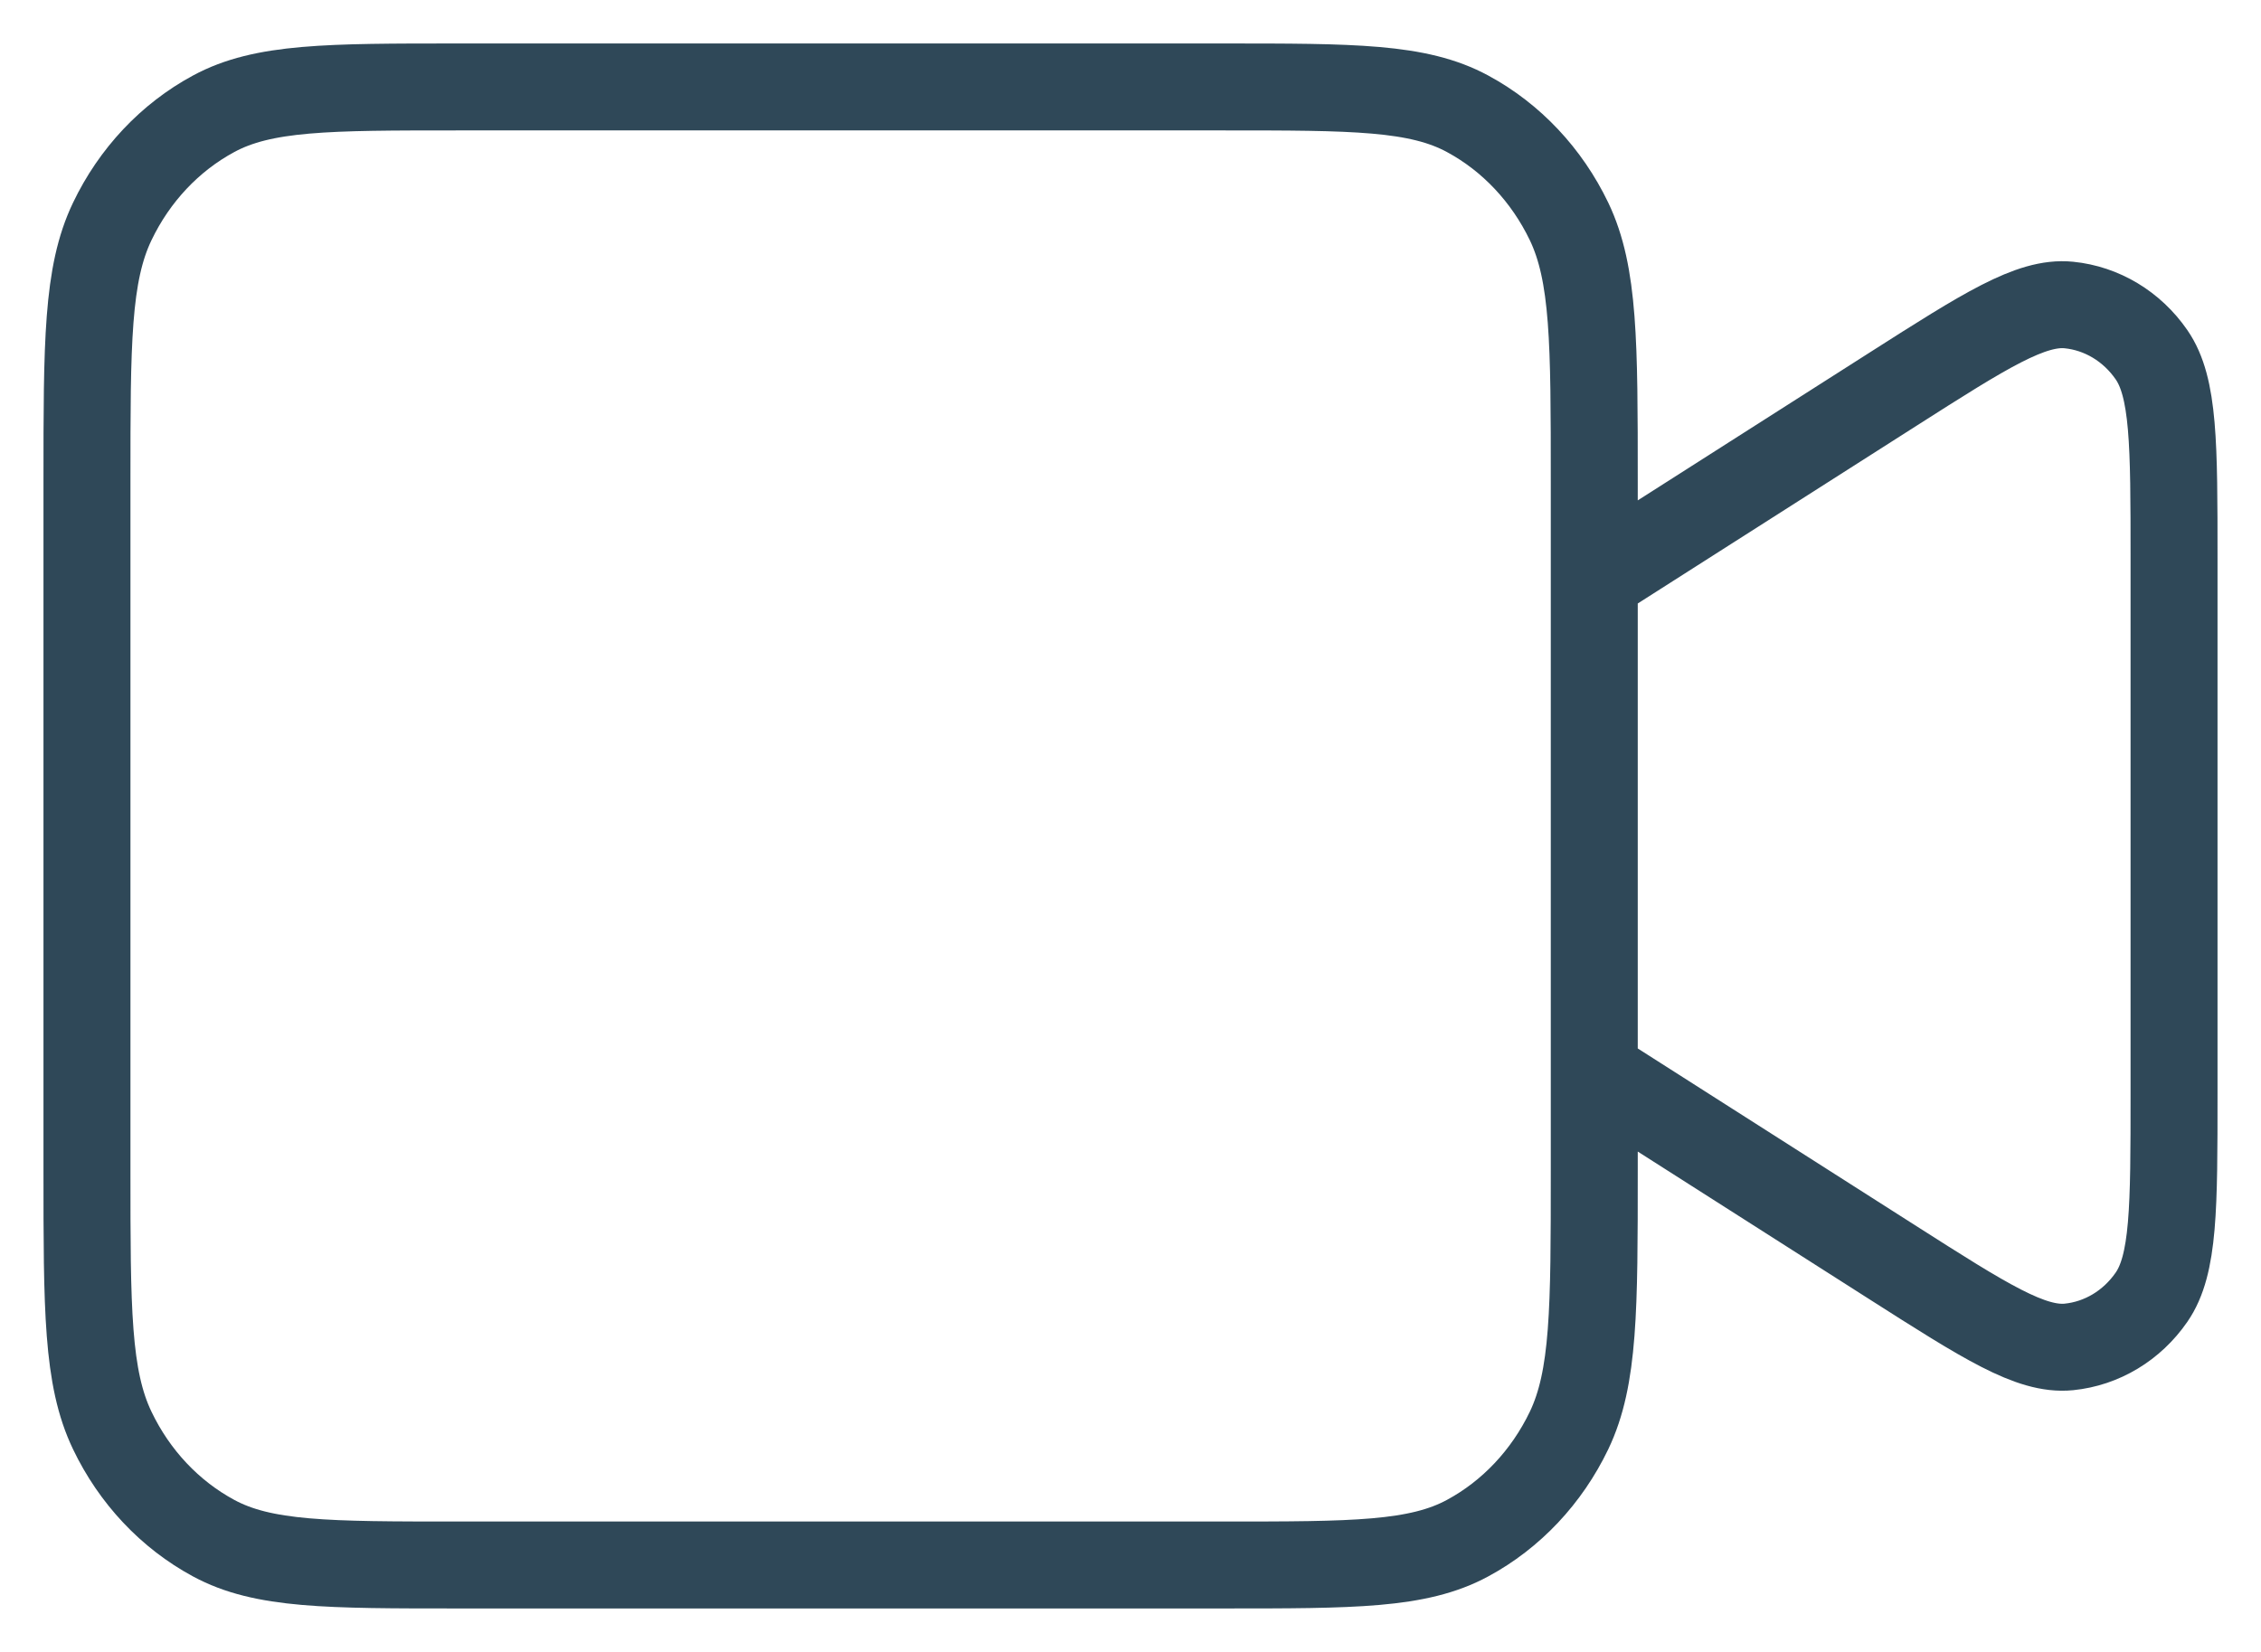
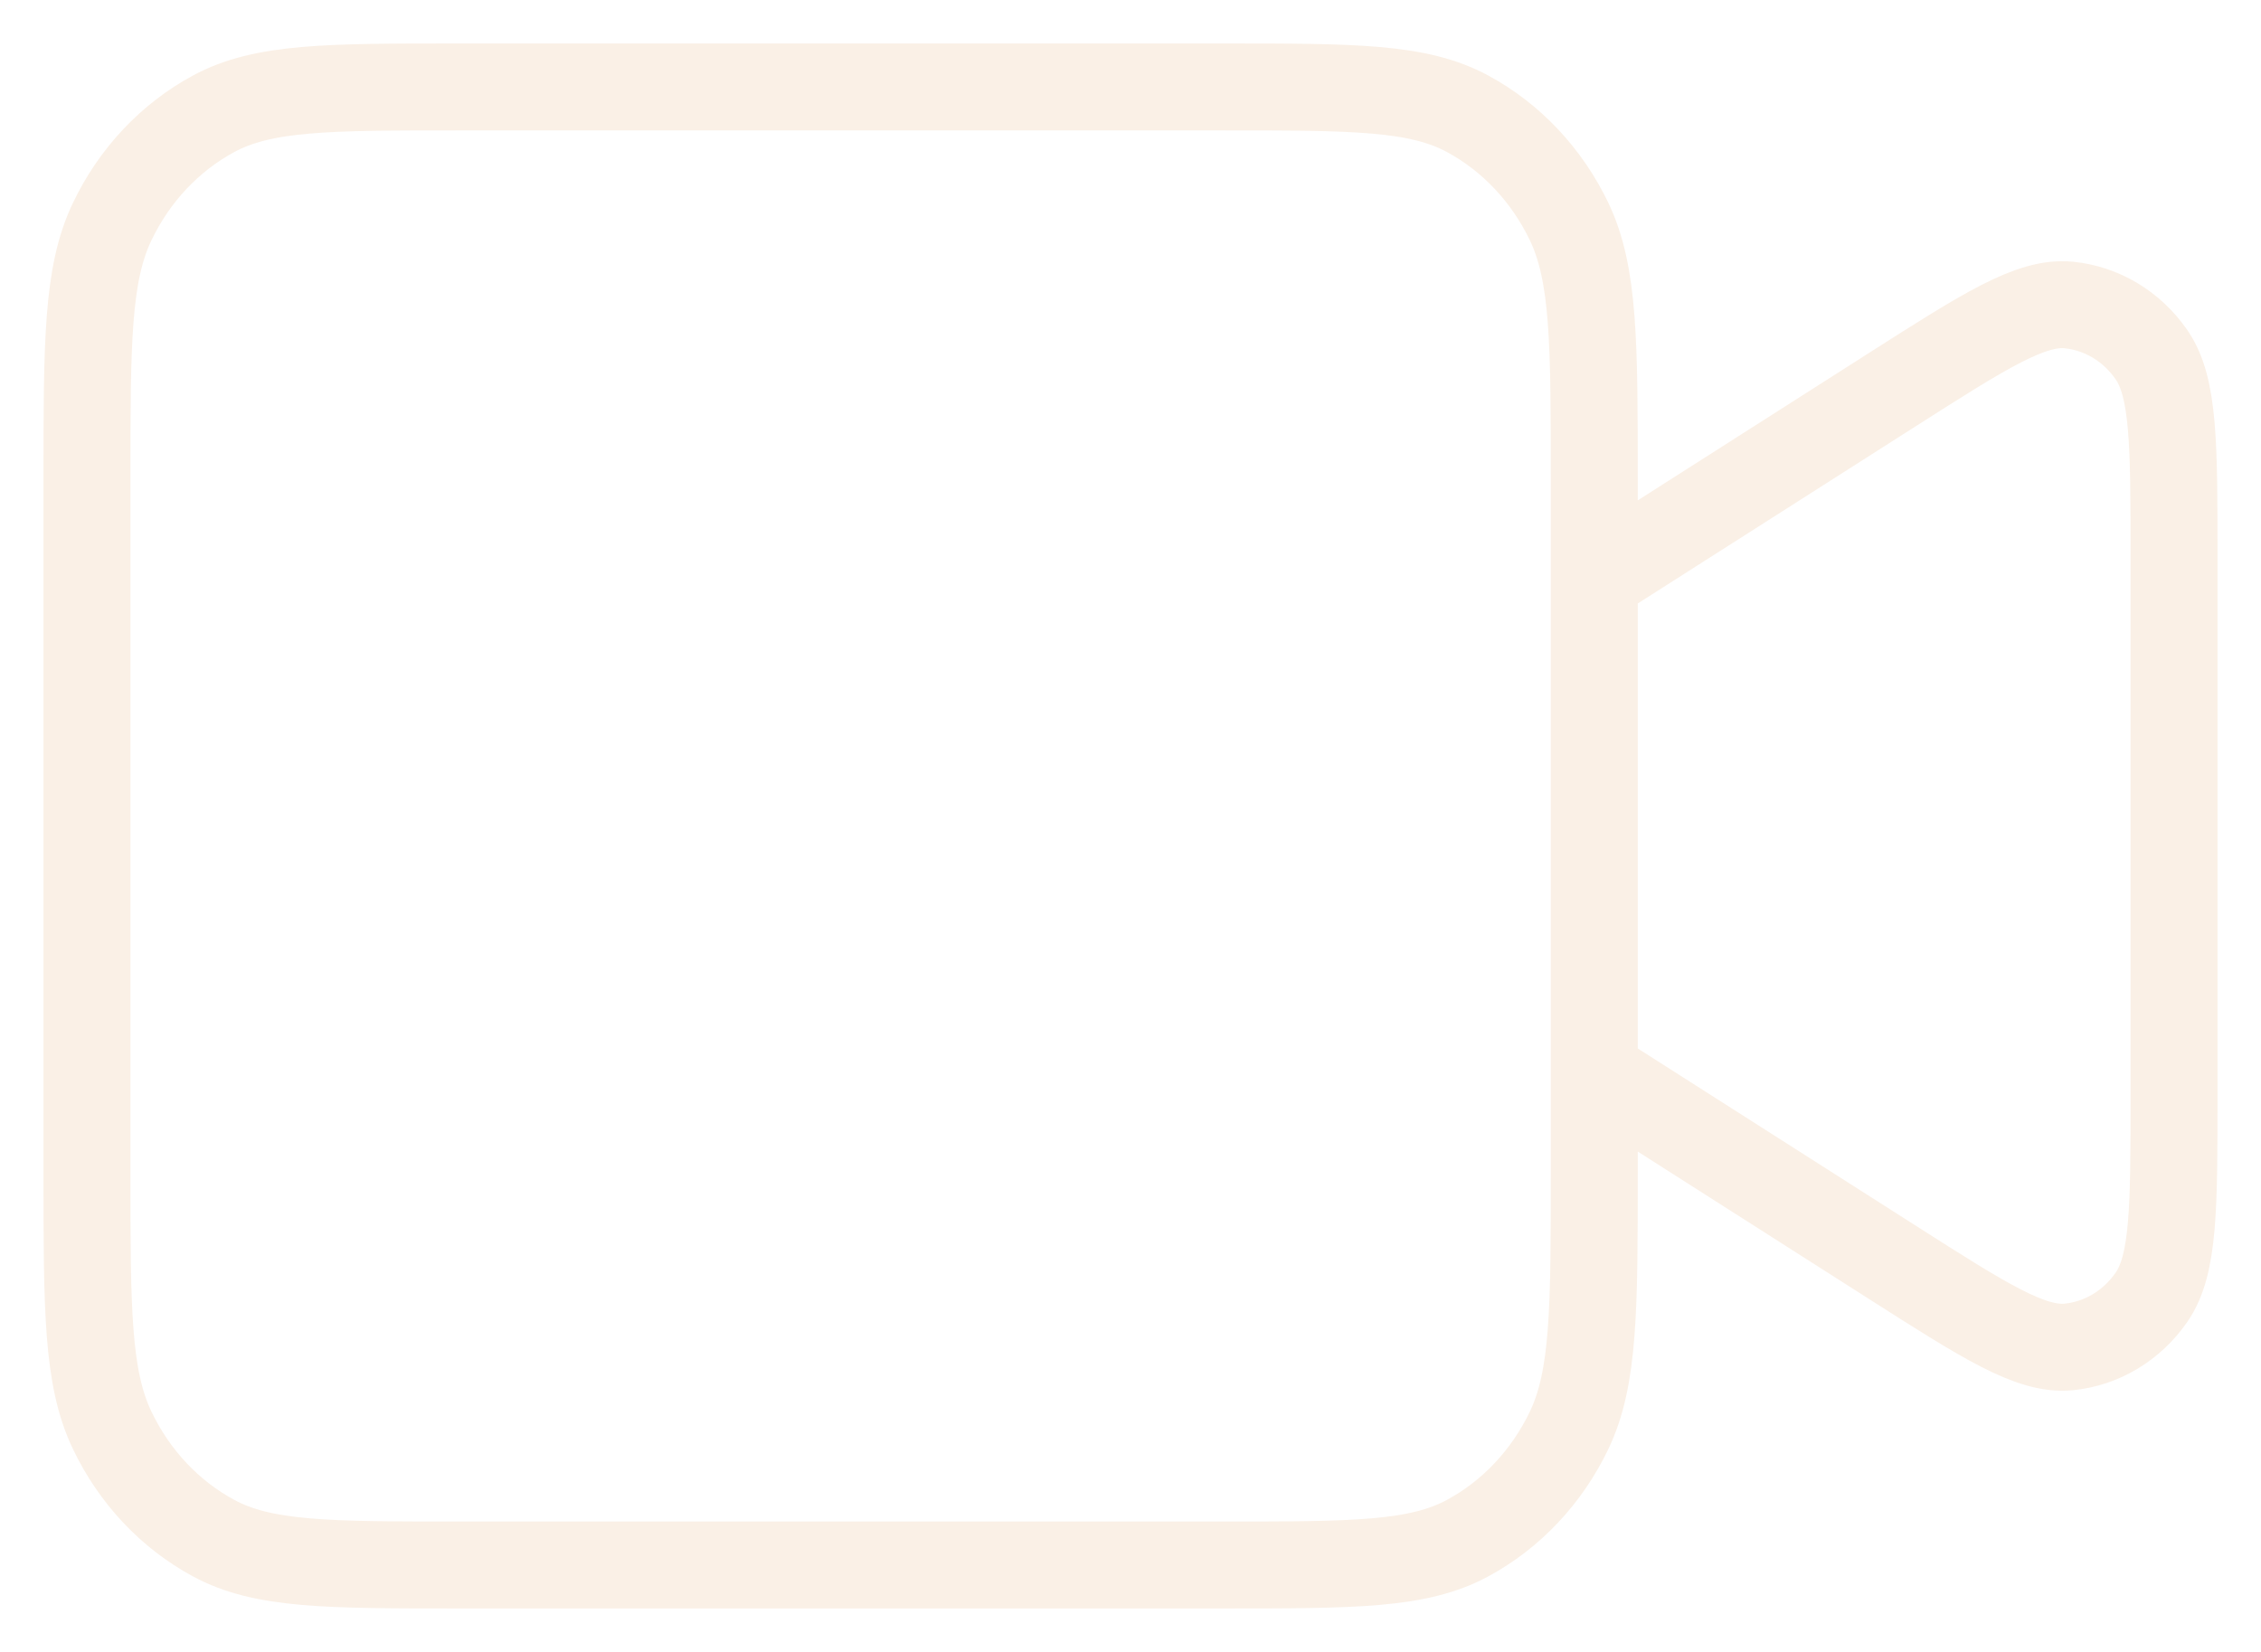
<svg xmlns="http://www.w3.org/2000/svg" width="26" height="19" viewBox="0 0 26 19" fill="none">
-   <path d="M18.333 6.667L21.769 4.476C22.826 3.802 23.355 3.465 23.79 3.508C24.17 3.546 24.516 3.754 24.741 4.08C25 4.455 25 5.11 25 6.42V12.58C25 13.89 25 14.546 24.741 14.92C24.516 15.246 24.17 15.454 23.79 15.492C23.355 15.535 22.826 15.198 21.769 14.524L18.333 12.333M5.267 18H14.067C15.56 18 16.307 18 16.877 17.691C17.379 17.42 17.787 16.986 18.043 16.453C18.333 15.847 18.333 15.053 18.333 13.467V5.533C18.333 3.947 18.333 3.153 18.043 2.547C17.787 2.014 17.379 1.58 16.877 1.309C16.307 1 15.56 1 14.067 1H5.267C3.773 1 3.026 1 2.456 1.309C1.954 1.58 1.546 2.014 1.291 2.547C1 3.153 1 3.947 1 5.533V13.467C1 15.053 1 15.847 1.291 16.453C1.546 16.986 1.954 17.42 2.456 17.691C3.026 18 3.773 18 5.267 18Z" stroke="#2F4858" stroke-linecap="round" stroke-linejoin="round" />
+   <path d="M18.333 6.667L21.769 4.476C22.826 3.802 23.355 3.465 23.79 3.508C24.17 3.546 24.516 3.754 24.741 4.08C25 4.455 25 5.11 25 6.42V12.58C25 13.89 25 14.546 24.741 14.92C24.516 15.246 24.17 15.454 23.79 15.492C23.355 15.535 22.826 15.198 21.769 14.524L18.333 12.333M5.267 18H14.067C15.56 18 16.307 18 16.877 17.691C17.379 17.42 17.787 16.986 18.043 16.453C18.333 15.847 18.333 15.053 18.333 13.467V5.533C18.333 3.947 18.333 3.153 18.043 2.547C17.787 2.014 17.379 1.58 16.877 1.309C16.307 1 15.56 1 14.067 1H5.267C3.773 1 3.026 1 2.456 1.309C1.954 1.58 1.546 2.014 1.291 2.547C1 3.153 1 3.947 1 5.533V13.467C1 15.053 1 15.847 1.291 16.453C1.546 16.986 1.954 17.42 2.456 17.691C3.026 18 3.773 18 5.267 18Z" stroke="#FAF0E6" stroke-linecap="round" stroke-linejoin="round" />
</svg>
